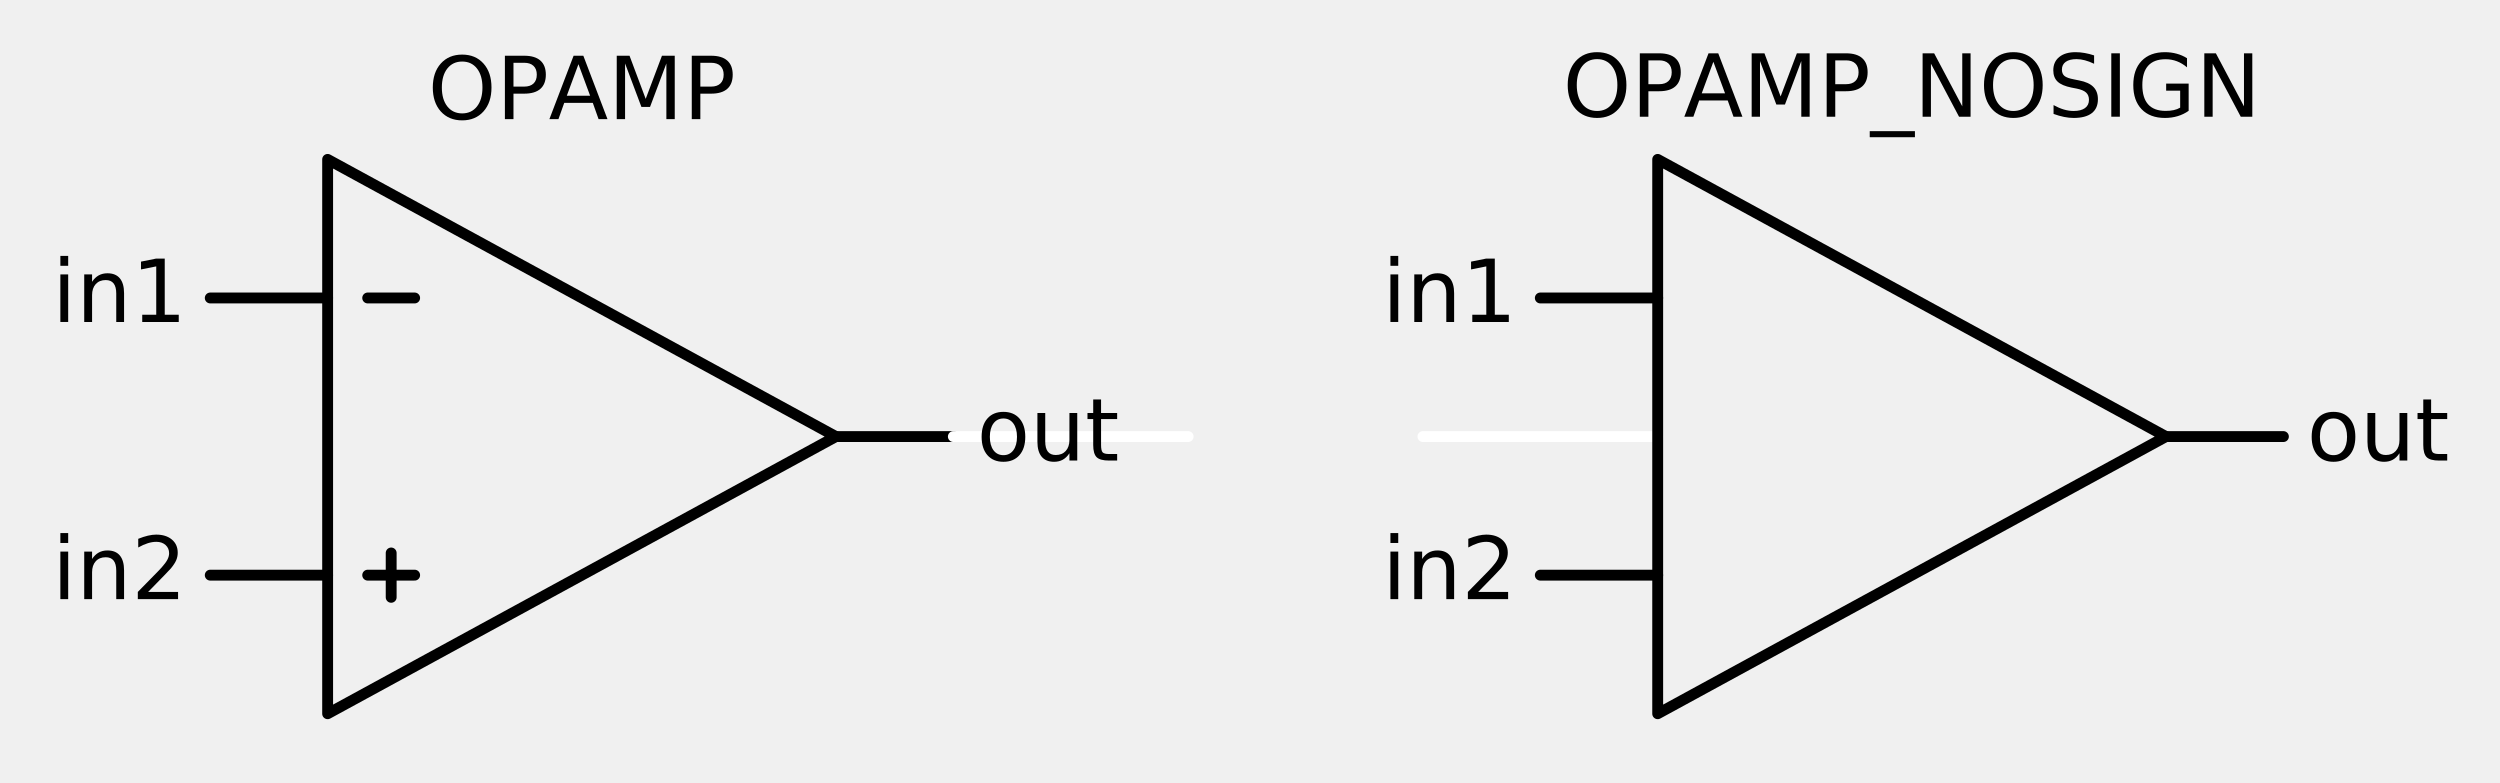
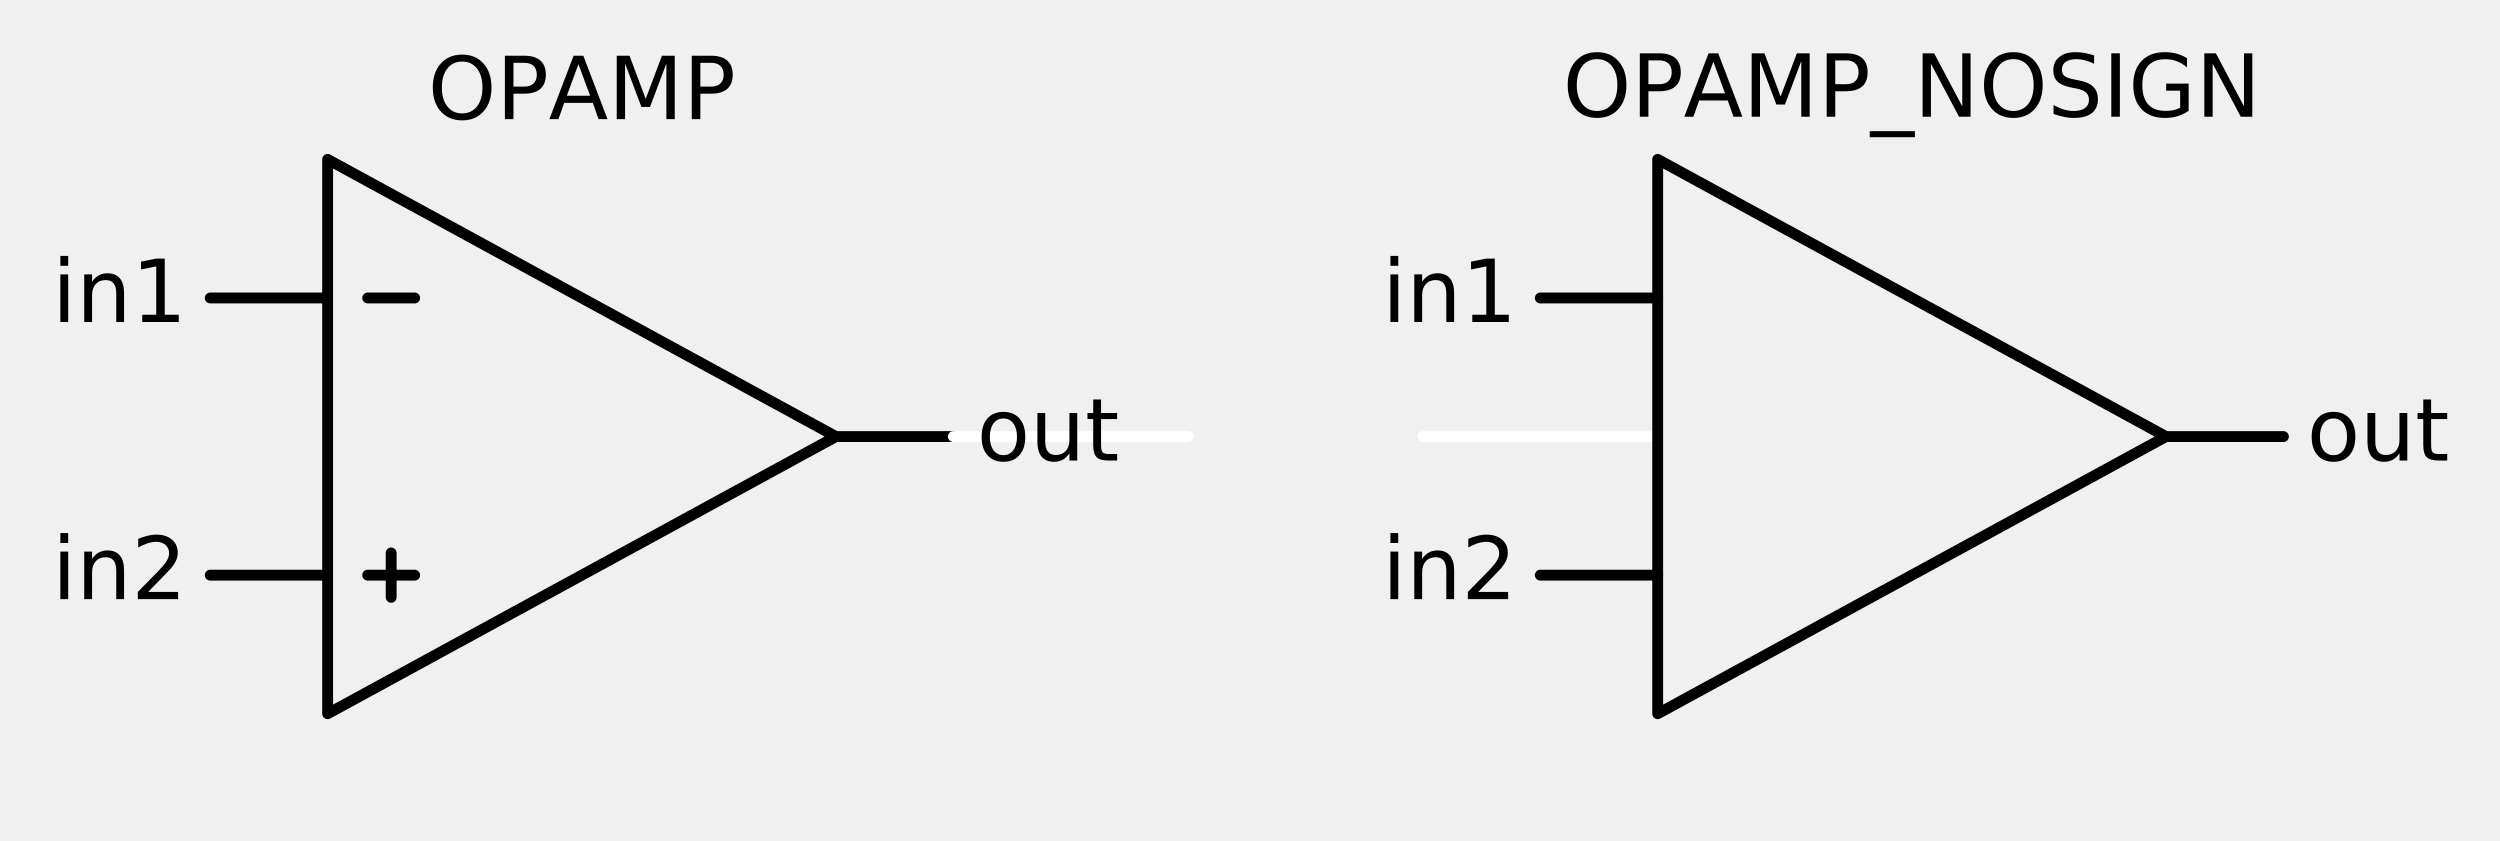
- <svg xmlns="http://www.w3.org/2000/svg" xmlns:xlink="http://www.w3.org/1999/xlink" height="108pt" version="1.1" viewBox="0 0 345 108" width="345pt">
+ <svg xmlns="http://www.w3.org/2000/svg" xmlns:xlink="http://www.w3.org/1999/xlink" height="116pt" version="1.1" viewBox="0 0 345 116" width="345pt">
  <defs>
    <style type="text/css">
- *{stroke-linecap:butt;stroke-linejoin:round;stroke-miterlimit:100000;}
+ *{stroke-linecap:butt;stroke-linejoin:round;}
  </style>
  </defs>
  <g id="figure_1">
    <g id="patch_1">
-       <path d="M 0 108.756  L 345.202 108.756  L 345.202 0  L 0 0  z " style="fill:none;" />
+       <path d="M 0 116.081  L 345.202 116.081  L 345.202 0  L 0 0  z " style="fill:none;" />
    </g>
    <g id="axes_1">
      <g id="line2d_1">
-         <path clip-path="url(#pab7dad60c9)" d="M 53.982 82.431  L 53.982 76.311  " style="fill:none;stroke:#000000;stroke-linecap:round;stroke-width:1.5;" />
+         <path clip-path="url(#p8c0ec1d970)" d="M 53.982 82.431  L 53.982 76.311  " style="fill:none;stroke:#000000;stroke-linecap:round;stroke-width:1.5;" />
      </g>
      <g id="line2d_2">
-         <path clip-path="url(#pab7dad60c9)" d="M 45.214 60.246  L 45.214 21.996  L 115.362 60.246  L 45.214 98.496  L 45.214 60.246  M 115.362 60.246  " style="fill:none;stroke:#000000;stroke-linecap:round;stroke-width:1.5;" />
+         <path clip-path="url(#p8c0ec1d970)" d="M 45.214 60.246  L 45.214 21.996  L 115.362 60.246  L 45.214 98.496  L 45.214 60.246  M 115.362 60.246  " style="fill:none;stroke:#000000;stroke-linecap:round;stroke-width:1.5;" />
      </g>
      <g id="line2d_3">
-         <path clip-path="url(#pab7dad60c9)" d="M 50.742 41.121  L 57.222 41.121  " style="fill:none;stroke:#000000;stroke-linecap:round;stroke-width:1.5;" />
+         <path clip-path="url(#p8c0ec1d970)" d="M 50.742 41.121  L 57.222 41.121  " style="fill:none;stroke:#000000;stroke-linecap:round;stroke-width:1.5;" />
      </g>
      <g id="line2d_4">
-         <path clip-path="url(#pab7dad60c9)" d="M 50.742 79.371  L 57.222 79.371  " style="fill:none;stroke:#000000;stroke-linecap:round;stroke-width:1.5;" />
+         <path clip-path="url(#p8c0ec1d970)" d="M 50.742 79.371  L 57.222 79.371  " style="fill:none;stroke:#000000;stroke-linecap:round;stroke-width:1.5;" />
      </g>
      <g id="line2d_5">
-         <path clip-path="url(#pab7dad60c9)" d="M 45.214 41.121  L 37.114 41.121  L 29.014 41.121  " style="fill:none;stroke:#000000;stroke-linecap:round;stroke-width:1.5;" />
+         <path clip-path="url(#p8c0ec1d970)" d="M 45.214 41.121  L 37.114 41.121  L 29.014 41.121  " style="fill:none;stroke:#000000;stroke-linecap:round;stroke-width:1.5;" />
      </g>
      <g id="line2d_6">
-         <path clip-path="url(#pab7dad60c9)" d="M 45.214 79.371  L 37.114 79.371  L 29.014 79.371  " style="fill:none;stroke:#000000;stroke-linecap:round;stroke-width:1.5;" />
+         <path clip-path="url(#p8c0ec1d970)" d="M 45.214 79.371  L 37.114 79.371  L 29.014 79.371  " style="fill:none;stroke:#000000;stroke-linecap:round;stroke-width:1.5;" />
      </g>
      <g id="line2d_7">
-         <path clip-path="url(#pab7dad60c9)" d="M 115.362 60.246  L 123.462 60.246  L 131.562 60.246  " style="fill:none;stroke:#000000;stroke-linecap:round;stroke-width:1.5;" />
+         <path clip-path="url(#p8c0ec1d970)" d="M 115.362 60.246  L 123.462 60.246  L 131.562 60.246  " style="fill:none;stroke:#000000;stroke-linecap:round;stroke-width:1.5;" />
      </g>
      <g id="line2d_8">
-         <path clip-path="url(#pab7dad60c9)" d="M 131.562 60.246  L 163.962 60.246  M 196.362 60.246  L 228.762 60.246  " style="fill:none;stroke:#ffffff;stroke-linecap:round;stroke-width:1.5;" />
+         <path clip-path="url(#p8c0ec1d970)" d="M 131.562 60.246  L 163.962 60.246  M 196.362 60.246  L 228.762 60.246  " style="fill:none;stroke:#ffffff;stroke-linecap:round;stroke-width:1.5;" />
      </g>
      <g id="line2d_9">
-         <path clip-path="url(#pab7dad60c9)" d="M 228.762 60.246  L 228.762 21.996  L 298.91 60.246  L 228.762 98.496  L 228.762 60.246  M 298.91 60.246  " style="fill:none;stroke:#000000;stroke-linecap:round;stroke-width:1.5;" />
+         <path clip-path="url(#p8c0ec1d970)" d="M 228.762 60.246  L 228.762 21.996  L 298.91 60.246  L 228.762 98.496  L 228.762 60.246  M 298.91 60.246  " style="fill:none;stroke:#000000;stroke-linecap:round;stroke-width:1.5;" />
      </g>
      <g id="line2d_10">
-         <path clip-path="url(#pab7dad60c9)" d="M 228.762 41.121  L 220.662 41.121  L 212.562 41.121  " style="fill:none;stroke:#000000;stroke-linecap:round;stroke-width:1.5;" />
+         <path clip-path="url(#p8c0ec1d970)" d="M 228.762 41.121  L 220.662 41.121  L 212.562 41.121  " style="fill:none;stroke:#000000;stroke-linecap:round;stroke-width:1.5;" />
      </g>
      <g id="line2d_11">
-         <path clip-path="url(#pab7dad60c9)" d="M 228.762 79.371  L 220.662 79.371  L 212.562 79.371  " style="fill:none;stroke:#000000;stroke-linecap:round;stroke-width:1.5;" />
+         <path clip-path="url(#p8c0ec1d970)" d="M 228.762 79.371  L 220.662 79.371  L 212.562 79.371  " style="fill:none;stroke:#000000;stroke-linecap:round;stroke-width:1.5;" />
      </g>
      <g id="line2d_12">
-         <path clip-path="url(#pab7dad60c9)" d="M 298.91 60.246  L 307.01 60.246  L 315.11 60.246  " style="fill:none;stroke:#000000;stroke-linecap:round;stroke-width:1.5;" />
+         <path clip-path="url(#p8c0ec1d970)" d="M 298.91 60.246  L 307.01 60.246  L 315.11 60.246  " style="fill:none;stroke:#000000;stroke-linecap:round;stroke-width:1.5;" />
      </g>
      <g id="text_1">
        <defs>
-           <path d="M 39.406 66.219  Q 28.656 66.219 22.328 58.203  Q 16.016 50.203 16.016 36.375  Q 16.016 22.609 22.328 14.594  Q 28.656 6.594 39.406 6.594  Q 50.141 6.594 56.422 14.594  Q 62.703 22.609 62.703 36.375  Q 62.703 50.203 56.422 58.203  Q 50.141 66.219 39.406 66.219  M 39.406 74.219  Q 54.734 74.219 63.906 63.938  Q 73.094 53.656 73.094 36.375  Q 73.094 19.141 63.906 8.859  Q 54.734 -1.422 39.406 -1.422  Q 24.031 -1.422 14.812 8.828  Q 5.609 19.094 5.609 36.375  Q 5.609 53.656 14.812 63.938  Q 24.031 74.219 39.406 74.219  " id="BitstreamVeraSans-Roman-4f" />
-           <path d="M 34.188 63.188  L 20.797 26.906  L 47.609 26.906  z M 28.609 72.906  L 39.797 72.906  L 67.578 0  L 57.328 0  L 50.688 18.703  L 17.828 18.703  L 11.188 0  L 0.781 0  z " id="BitstreamVeraSans-Roman-41" />
-           <path d="M 19.672 64.797  L 19.672 37.406  L 32.078 37.406  Q 38.969 37.406 42.719 40.969  Q 46.484 44.531 46.484 51.125  Q 46.484 57.672 42.719 61.234  Q 38.969 64.797 32.078 64.797  z M 9.812 72.906  L 32.078 72.906  Q 44.344 72.906 50.609 67.359  Q 56.891 61.812 56.891 51.125  Q 56.891 40.328 50.609 34.812  Q 44.344 29.297 32.078 29.297  L 19.672 29.297  L 19.672 0  L 9.812 0  z " id="BitstreamVeraSans-Roman-50" />
-           <path d="M 9.812 72.906  L 24.516 72.906  L 43.109 23.297  L 61.812 72.906  L 76.516 72.906  L 76.516 0  L 66.891 0  L 66.891 64.016  L 48.094 14.016  L 38.188 14.016  L 19.391 64.016  L 19.391 0  L 9.812 0  z " id="BitstreamVeraSans-Roman-4d" />
+           <path d="M 39.406 66.219  Q 28.656 66.219 22.328 58.203  Q 16.016 50.203 16.016 36.375  Q 16.016 22.609 22.328 14.594  Q 28.656 6.594 39.406 6.594  Q 50.141 6.594 56.422 14.594  Q 62.703 22.609 62.703 36.375  Q 62.703 50.203 56.422 58.203  Q 50.141 66.219 39.406 66.219  z M 39.406 74.219  Q 54.734 74.219 63.906 63.938  Q 73.094 53.656 73.094 36.375  Q 73.094 19.141 63.906 8.859  Q 54.734 -1.422 39.406 -1.422  Q 24.031 -1.422 14.812 8.828  Q 5.609 19.094 5.609 36.375  Q 5.609 53.656 14.812 63.938  Q 24.031 74.219 39.406 74.219  z " id="DejaVuSans-4f" />
+           <path d="M 19.672 64.797  L 19.672 37.406  L 32.078 37.406  Q 38.969 37.406 42.719 40.969  Q 46.484 44.531 46.484 51.125  Q 46.484 57.672 42.719 61.234  Q 38.969 64.797 32.078 64.797  z M 9.812 72.906  L 32.078 72.906  Q 44.344 72.906 50.609 67.359  Q 56.891 61.812 56.891 51.125  Q 56.891 40.328 50.609 34.812  Q 44.344 29.297 32.078 29.297  L 19.672 29.297  L 19.672 0  L 9.812 0  z " id="DejaVuSans-50" />
+           <path d="M 34.188 63.188  L 20.797 26.906  L 47.609 26.906  z M 28.609 72.906  L 39.797 72.906  L 67.578 0  L 57.328 0  L 50.688 18.703  L 17.828 18.703  L 11.188 0  L 0.781 0  z " id="DejaVuSans-41" />
+           <path d="M 9.812 72.906  L 24.516 72.906  L 43.109 23.297  L 61.812 72.906  L 76.516 72.906  L 76.516 0  L 66.891 0  L 66.891 64.016  L 48.094 14.016  L 38.188 14.016  L 19.391 64.016  L 19.391 0  L 9.812 0  z " id="DejaVuSans-4d" />
        </defs>
        <g transform="translate(59.0534 16.44)scale(0.12 -0.12)">
-           <use xlink:href="#BitstreamVeraSans-Roman-4f" />
-           <use x="78.711" xlink:href="#BitstreamVeraSans-Roman-50" />
-           <use x="138.92" xlink:href="#BitstreamVeraSans-Roman-41" />
-           <use x="207.328" xlink:href="#BitstreamVeraSans-Roman-4d" />
-           <use x="293.607" xlink:href="#BitstreamVeraSans-Roman-50" />
+           <use xlink:href="#DejaVuSans-4f" />
+           <use x="78.711" xlink:href="#DejaVuSans-50" />
+           <use x="138.92" xlink:href="#DejaVuSans-41" />
+           <use x="207.328" xlink:href="#DejaVuSans-4d" />
+           <use x="293.607" xlink:href="#DejaVuSans-50" />
        </g>
      </g>
      <g id="text_2">
        <defs>
-           <path d="M 9.422 54.688  L 18.406 54.688  L 18.406 0  L 9.422 0  z M 9.422 75.984  L 18.406 75.984  L 18.406 64.594  L 9.422 64.594  z " id="BitstreamVeraSans-Roman-69" />
-           <path d="M 54.891 33.016  L 54.891 0  L 45.906 0  L 45.906 32.719  Q 45.906 40.484 42.875 44.328  Q 39.844 48.188 33.797 48.188  Q 26.516 48.188 22.312 43.547  Q 18.109 38.922 18.109 30.906  L 18.109 0  L 9.078 0  L 9.078 54.688  L 18.109 54.688  L 18.109 46.188  Q 21.344 51.125 25.703 53.562  Q 30.078 56 35.797 56  Q 45.219 56 50.047 50.172  Q 54.891 44.344 54.891 33.016  " id="BitstreamVeraSans-Roman-6e" />
-           <path d="M 12.406 8.297  L 28.516 8.297  L 28.516 63.922  L 10.984 60.406  L 10.984 69.391  L 28.422 72.906  L 38.281 72.906  L 38.281 8.297  L 54.391 8.297  L 54.391 0  L 12.406 0  z " id="BitstreamVeraSans-Roman-31" />
+           <path d="M 9.422 54.688  L 18.406 54.688  L 18.406 0  L 9.422 0  z M 9.422 75.984  L 18.406 75.984  L 18.406 64.594  L 9.422 64.594  z " id="DejaVuSans-69" />
+           <path d="M 54.891 33.016  L 54.891 0  L 45.906 0  L 45.906 32.719  Q 45.906 40.484 42.875 44.328  Q 39.844 48.188 33.797 48.188  Q 26.516 48.188 22.312 43.547  Q 18.109 38.922 18.109 30.906  L 18.109 0  L 9.078 0  L 9.078 54.688  L 18.109 54.688  L 18.109 46.188  Q 21.344 51.125 25.703 53.562  Q 30.078 56 35.797 56  Q 45.219 56 50.047 50.172  Q 54.891 44.344 54.891 33.016  z " id="DejaVuSans-6e" />
+           <path d="M 12.406 8.297  L 28.516 8.297  L 28.516 63.922  L 10.984 60.406  L 10.984 69.391  L 28.422 72.906  L 38.281 72.906  L 38.281 8.297  L 54.391 8.297  L 54.391 0  L 12.406 0  z " id="DejaVuSans-31" />
        </defs>
        <g transform="translate(7.2 44.43187)scale(0.12 -0.12)">
-           <use xlink:href="#BitstreamVeraSans-Roman-69" />
-           <use x="27.783" xlink:href="#BitstreamVeraSans-Roman-6e" />
-           <use x="91.162" xlink:href="#BitstreamVeraSans-Roman-31" />
+           <use xlink:href="#DejaVuSans-69" />
+           <use x="27.783" xlink:href="#DejaVuSans-6e" />
+           <use x="91.162" xlink:href="#DejaVuSans-31" />
        </g>
      </g>
      <g id="text_3">
        <defs>
-           <path d="M 19.188 8.297  L 53.609 8.297  L 53.609 0  L 7.328 0  L 7.328 8.297  Q 12.938 14.109 22.625 23.891  Q 32.328 33.688 34.812 36.531  Q 39.547 41.844 41.422 45.531  Q 43.312 49.219 43.312 52.781  Q 43.312 58.594 39.234 62.25  Q 35.156 65.922 28.609 65.922  Q 23.969 65.922 18.812 64.312  Q 13.672 62.703 7.812 59.422  L 7.812 69.391  Q 13.766 71.781 18.938 73  Q 24.125 74.219 28.422 74.219  Q 39.75 74.219 46.484 68.547  Q 53.219 62.891 53.219 53.422  Q 53.219 48.922 51.531 44.891  Q 49.859 40.875 45.406 35.406  Q 44.188 33.984 37.641 27.219  Q 31.109 20.453 19.188 8.297  " id="BitstreamVeraSans-Roman-32" />
+           <path d="M 19.188 8.297  L 53.609 8.297  L 53.609 0  L 7.328 0  L 7.328 8.297  Q 12.938 14.109 22.625 23.891  Q 32.328 33.688 34.812 36.531  Q 39.547 41.844 41.422 45.531  Q 43.312 49.219 43.312 52.781  Q 43.312 58.594 39.234 62.25  Q 35.156 65.922 28.609 65.922  Q 23.969 65.922 18.812 64.312  Q 13.672 62.703 7.812 59.422  L 7.812 69.391  Q 13.766 71.781 18.938 73  Q 24.125 74.219 28.422 74.219  Q 39.75 74.219 46.484 68.547  Q 53.219 62.891 53.219 53.422  Q 53.219 48.922 51.531 44.891  Q 49.859 40.875 45.406 35.406  Q 44.188 33.984 37.641 27.219  Q 31.109 20.453 19.188 8.297  z " id="DejaVuSans-32" />
        </defs>
        <g transform="translate(7.2 82.68188)scale(0.12 -0.12)">
-           <use xlink:href="#BitstreamVeraSans-Roman-69" />
-           <use x="27.783" xlink:href="#BitstreamVeraSans-Roman-6e" />
-           <use x="91.162" xlink:href="#BitstreamVeraSans-Roman-32" />
+           <use xlink:href="#DejaVuSans-69" />
+           <use x="27.783" xlink:href="#DejaVuSans-6e" />
+           <use x="91.162" xlink:href="#DejaVuSans-32" />
        </g>
      </g>
      <g id="text_4">
        <defs>
-           <path d="M 30.609 48.391  Q 23.391 48.391 19.188 42.75  Q 14.984 37.109 14.984 27.297  Q 14.984 17.484 19.156 11.844  Q 23.344 6.203 30.609 6.203  Q 37.797 6.203 41.984 11.859  Q 46.188 17.531 46.188 27.297  Q 46.188 37.016 41.984 42.703  Q 37.797 48.391 30.609 48.391  M 30.609 56  Q 42.328 56 49.016 48.375  Q 55.719 40.766 55.719 27.297  Q 55.719 13.875 49.016 6.219  Q 42.328 -1.422 30.609 -1.422  Q 18.844 -1.422 12.172 6.219  Q 5.516 13.875 5.516 27.297  Q 5.516 40.766 12.172 48.375  Q 18.844 56 30.609 56  " id="BitstreamVeraSans-Roman-6f" />
-           <path d="M 18.312 70.219  L 18.312 54.688  L 36.812 54.688  L 36.812 47.703  L 18.312 47.703  L 18.312 18.016  Q 18.312 11.328 20.141 9.422  Q 21.969 7.516 27.594 7.516  L 36.812 7.516  L 36.812 0  L 27.594 0  Q 17.188 0 13.234 3.875  Q 9.281 7.766 9.281 18.016  L 9.281 47.703  L 2.688 47.703  L 2.688 54.688  L 9.281 54.688  L 9.281 70.219  z " id="BitstreamVeraSans-Roman-74" />
-           <path d="M 8.5 21.578  L 8.5 54.688  L 17.484 54.688  L 17.484 21.922  Q 17.484 14.156 20.5 10.266  Q 23.531 6.391 29.594 6.391  Q 36.859 6.391 41.078 11.031  Q 45.312 15.672 45.312 23.688  L 45.312 54.688  L 54.297 54.688  L 54.297 0  L 45.312 0  L 45.312 8.406  Q 42.047 3.422 37.719 1  Q 33.406 -1.422 27.688 -1.422  Q 18.266 -1.422 13.375 4.438  Q 8.5 10.297 8.5 21.578  " id="BitstreamVeraSans-Roman-75" />
+           <path d="M 30.609 48.391  Q 23.391 48.391 19.188 42.75  Q 14.984 37.109 14.984 27.297  Q 14.984 17.484 19.156 11.844  Q 23.344 6.203 30.609 6.203  Q 37.797 6.203 41.984 11.859  Q 46.188 17.531 46.188 27.297  Q 46.188 37.016 41.984 42.703  Q 37.797 48.391 30.609 48.391  z M 30.609 56  Q 42.328 56 49.016 48.375  Q 55.719 40.766 55.719 27.297  Q 55.719 13.875 49.016 6.219  Q 42.328 -1.422 30.609 -1.422  Q 18.844 -1.422 12.172 6.219  Q 5.516 13.875 5.516 27.297  Q 5.516 40.766 12.172 48.375  Q 18.844 56 30.609 56  z " id="DejaVuSans-6f" />
+           <path d="M 8.5 21.578  L 8.5 54.688  L 17.484 54.688  L 17.484 21.922  Q 17.484 14.156 20.5 10.266  Q 23.531 6.391 29.594 6.391  Q 36.859 6.391 41.078 11.031  Q 45.312 15.672 45.312 23.688  L 45.312 54.688  L 54.297 54.688  L 54.297 0  L 45.312 0  L 45.312 8.406  Q 42.047 3.422 37.719 1  Q 33.406 -1.422 27.688 -1.422  Q 18.266 -1.422 13.375 4.438  Q 8.5 10.297 8.5 21.578  z M 31.109 56  z " id="DejaVuSans-75" />
+           <path d="M 18.312 70.219  L 18.312 54.688  L 36.812 54.688  L 36.812 47.703  L 18.312 47.703  L 18.312 18.016  Q 18.312 11.328 20.141 9.422  Q 21.969 7.516 27.594 7.516  L 36.812 7.516  L 36.812 0  L 27.594 0  Q 17.188 0 13.234 3.875  Q 9.281 7.766 9.281 18.016  L 9.281 47.703  L 2.688 47.703  L 2.688 54.688  L 9.281 54.688  L 9.281 70.219  z " id="DejaVuSans-74" />
        </defs>
        <g transform="translate(134.8018 63.55687)scale(0.12 -0.12)">
-           <use xlink:href="#BitstreamVeraSans-Roman-6f" />
-           <use x="61.182" xlink:href="#BitstreamVeraSans-Roman-75" />
-           <use x="124.561" xlink:href="#BitstreamVeraSans-Roman-74" />
+           <use xlink:href="#DejaVuSans-6f" />
+           <use x="61.182" xlink:href="#DejaVuSans-75" />
+           <use x="124.561" xlink:href="#DejaVuSans-74" />
        </g>
      </g>
      <g id="text_5">
        <defs>
-           <path d="M 9.812 72.906  L 23.094 72.906  L 55.422 11.922  L 55.422 72.906  L 64.984 72.906  L 64.984 0  L 51.703 0  L 19.391 60.984  L 19.391 0  L 9.812 0  z " id="BitstreamVeraSans-Roman-4e" />
-           <path d="M 53.516 70.516  L 53.516 60.891  Q 47.906 63.578 42.922 64.891  Q 37.938 66.219 33.297 66.219  Q 25.25 66.219 20.875 63.094  Q 16.5 59.969 16.5 54.203  Q 16.5 49.359 19.406 46.891  Q 22.312 44.438 30.422 42.922  L 36.375 41.703  Q 47.406 39.594 52.656 34.297  Q 57.906 29 57.906 20.125  Q 57.906 9.516 50.797 4.047  Q 43.703 -1.422 29.984 -1.422  Q 24.812 -1.422 18.969 -0.25  Q 13.141 0.922 6.891 3.219  L 6.891 13.375  Q 12.891 10.016 18.656 8.297  Q 24.422 6.594 29.984 6.594  Q 38.422 6.594 43.016 9.906  Q 47.609 13.234 47.609 19.391  Q 47.609 24.75 44.312 27.781  Q 41.016 30.812 33.5 32.328  L 27.484 33.5  Q 16.453 35.688 11.516 40.375  Q 6.594 45.062 6.594 53.422  Q 6.594 63.094 13.406 68.656  Q 20.219 74.219 32.172 74.219  Q 37.312 74.219 42.625 73.281  Q 47.953 72.359 53.516 70.516  " id="BitstreamVeraSans-Roman-53" />
-           <path d="M 9.812 72.906  L 19.672 72.906  L 19.672 0  L 9.812 0  z " id="BitstreamVeraSans-Roman-49" />
-           <path d="M 50.984 -16.609  L 50.984 -23.578  L -0.984 -23.578  L -0.984 -16.609  z " id="BitstreamVeraSans-Roman-5f" />
-           <path d="M 59.516 10.406  L 59.516 29.984  L 43.406 29.984  L 43.406 38.094  L 69.281 38.094  L 69.281 6.781  Q 63.578 2.734 56.688 0.656  Q 49.812 -1.422 42 -1.422  Q 24.906 -1.422 15.25 8.562  Q 5.609 18.562 5.609 36.375  Q 5.609 54.25 15.25 64.234  Q 24.906 74.219 42 74.219  Q 49.125 74.219 55.547 72.453  Q 61.969 70.703 67.391 67.281  L 67.391 56.781  Q 61.922 61.422 55.766 63.766  Q 49.609 66.109 42.828 66.109  Q 29.438 66.109 22.719 58.641  Q 16.016 51.172 16.016 36.375  Q 16.016 21.625 22.719 14.156  Q 29.438 6.688 42.828 6.688  Q 48.047 6.688 52.141 7.594  Q 56.25 8.5 59.516 10.406  " id="BitstreamVeraSans-Roman-47" />
+           <path d="M 50.984 -16.609  L 50.984 -23.578  L -0.984 -23.578  L -0.984 -16.609  z " id="DejaVuSans-5f" />
+           <path d="M 9.812 72.906  L 23.094 72.906  L 55.422 11.922  L 55.422 72.906  L 64.984 72.906  L 64.984 0  L 51.703 0  L 19.391 60.984  L 19.391 0  L 9.812 0  z " id="DejaVuSans-4e" />
+           <path d="M 53.516 70.516  L 53.516 60.891  Q 47.906 63.578 42.922 64.891  Q 37.938 66.219 33.297 66.219  Q 25.25 66.219 20.875 63.094  Q 16.5 59.969 16.5 54.203  Q 16.5 49.359 19.406 46.891  Q 22.312 44.438 30.422 42.922  L 36.375 41.703  Q 47.406 39.594 52.656 34.297  Q 57.906 29 57.906 20.125  Q 57.906 9.516 50.797 4.047  Q 43.703 -1.422 29.984 -1.422  Q 24.812 -1.422 18.969 -0.25  Q 13.141 0.922 6.891 3.219  L 6.891 13.375  Q 12.891 10.016 18.656 8.297  Q 24.422 6.594 29.984 6.594  Q 38.422 6.594 43.016 9.906  Q 47.609 13.234 47.609 19.391  Q 47.609 24.75 44.312 27.781  Q 41.016 30.812 33.5 32.328  L 27.484 33.5  Q 16.453 35.688 11.516 40.375  Q 6.594 45.062 6.594 53.422  Q 6.594 63.094 13.406 68.656  Q 20.219 74.219 32.172 74.219  Q 37.312 74.219 42.625 73.281  Q 47.953 72.359 53.516 70.516  z " id="DejaVuSans-53" />
+           <path d="M 9.812 72.906  L 19.672 72.906  L 19.672 0  L 9.812 0  z " id="DejaVuSans-49" />
+           <path d="M 59.516 10.406  L 59.516 29.984  L 43.406 29.984  L 43.406 38.094  L 69.281 38.094  L 69.281 6.781  Q 63.578 2.734 56.688 0.656  Q 49.812 -1.422 42 -1.422  Q 24.906 -1.422 15.25 8.562  Q 5.609 18.562 5.609 36.375  Q 5.609 54.25 15.25 64.234  Q 24.906 74.219 42 74.219  Q 49.125 74.219 55.547 72.453  Q 61.969 70.703 67.391 67.281  L 67.391 56.781  Q 61.922 61.422 55.766 63.766  Q 49.609 66.109 42.828 66.109  Q 29.438 66.109 22.719 58.641  Q 16.016 51.172 16.016 36.375  Q 16.016 21.625 22.719 14.156  Q 29.438 6.688 42.828 6.688  Q 48.047 6.688 52.141 7.594  Q 56.25 8.5 59.516 10.406  z " id="DejaVuSans-47" />
        </defs>
        <g transform="translate(215.6727 16.10625)scale(0.12 -0.12)">
-           <use xlink:href="#BitstreamVeraSans-Roman-4f" />
-           <use x="78.711" xlink:href="#BitstreamVeraSans-Roman-50" />
-           <use x="138.92" xlink:href="#BitstreamVeraSans-Roman-41" />
-           <use x="207.328" xlink:href="#BitstreamVeraSans-Roman-4d" />
-           <use x="293.607" xlink:href="#BitstreamVeraSans-Roman-50" />
-           <use x="353.91" xlink:href="#BitstreamVeraSans-Roman-5f" />
-           <use x="403.91" xlink:href="#BitstreamVeraSans-Roman-4e" />
-           <use x="478.715" xlink:href="#BitstreamVeraSans-Roman-4f" />
-           <use x="557.426" xlink:href="#BitstreamVeraSans-Roman-53" />
-           <use x="620.902" xlink:href="#BitstreamVeraSans-Roman-49" />
-           <use x="650.395" xlink:href="#BitstreamVeraSans-Roman-47" />
-           <use x="727.885" xlink:href="#BitstreamVeraSans-Roman-4e" />
+           <use xlink:href="#DejaVuSans-4f" />
+           <use x="78.711" xlink:href="#DejaVuSans-50" />
+           <use x="138.92" xlink:href="#DejaVuSans-41" />
+           <use x="207.328" xlink:href="#DejaVuSans-4d" />
+           <use x="293.607" xlink:href="#DejaVuSans-50" />
+           <use x="353.91" xlink:href="#DejaVuSans-5f" />
+           <use x="403.91" xlink:href="#DejaVuSans-4e" />
+           <use x="478.715" xlink:href="#DejaVuSans-4f" />
+           <use x="557.426" xlink:href="#DejaVuSans-53" />
+           <use x="620.902" xlink:href="#DejaVuSans-49" />
+           <use x="650.395" xlink:href="#DejaVuSans-47" />
+           <use x="727.885" xlink:href="#DejaVuSans-4e" />
        </g>
      </g>
      <g id="text_6">
        <g transform="translate(190.7481 44.43187)scale(0.12 -0.12)">
-           <use xlink:href="#BitstreamVeraSans-Roman-69" />
-           <use x="27.783" xlink:href="#BitstreamVeraSans-Roman-6e" />
-           <use x="91.162" xlink:href="#BitstreamVeraSans-Roman-31" />
+           <use xlink:href="#DejaVuSans-69" />
+           <use x="27.783" xlink:href="#DejaVuSans-6e" />
+           <use x="91.162" xlink:href="#DejaVuSans-31" />
        </g>
      </g>
      <g id="text_7">
        <g transform="translate(190.7481 82.68188)scale(0.12 -0.12)">
-           <use xlink:href="#BitstreamVeraSans-Roman-69" />
-           <use x="27.783" xlink:href="#BitstreamVeraSans-Roman-6e" />
-           <use x="91.162" xlink:href="#BitstreamVeraSans-Roman-32" />
+           <use xlink:href="#DejaVuSans-69" />
+           <use x="27.783" xlink:href="#DejaVuSans-6e" />
+           <use x="91.162" xlink:href="#DejaVuSans-32" />
        </g>
      </g>
      <g id="text_8">
        <g transform="translate(318.3499 63.55687)scale(0.12 -0.12)">
-           <use xlink:href="#BitstreamVeraSans-Roman-6f" />
-           <use x="61.182" xlink:href="#BitstreamVeraSans-Roman-75" />
-           <use x="124.561" xlink:href="#BitstreamVeraSans-Roman-74" />
+           <use xlink:href="#DejaVuSans-6f" />
+           <use x="61.182" xlink:href="#DejaVuSans-75" />
+           <use x="124.561" xlink:href="#DejaVuSans-74" />
        </g>
      </g>
    </g>
  </g>
  <defs>
-     <clipPath id="pab7dad60c9">
-       <rect height="82.62" width="292.576" x="25.774" y="18.936" />
+     <clipPath id="p8c0ec1d970">
+       <rect height="90.27" width="321.186" x="11.469" y="15.111" />
    </clipPath>
  </defs>
</svg>
